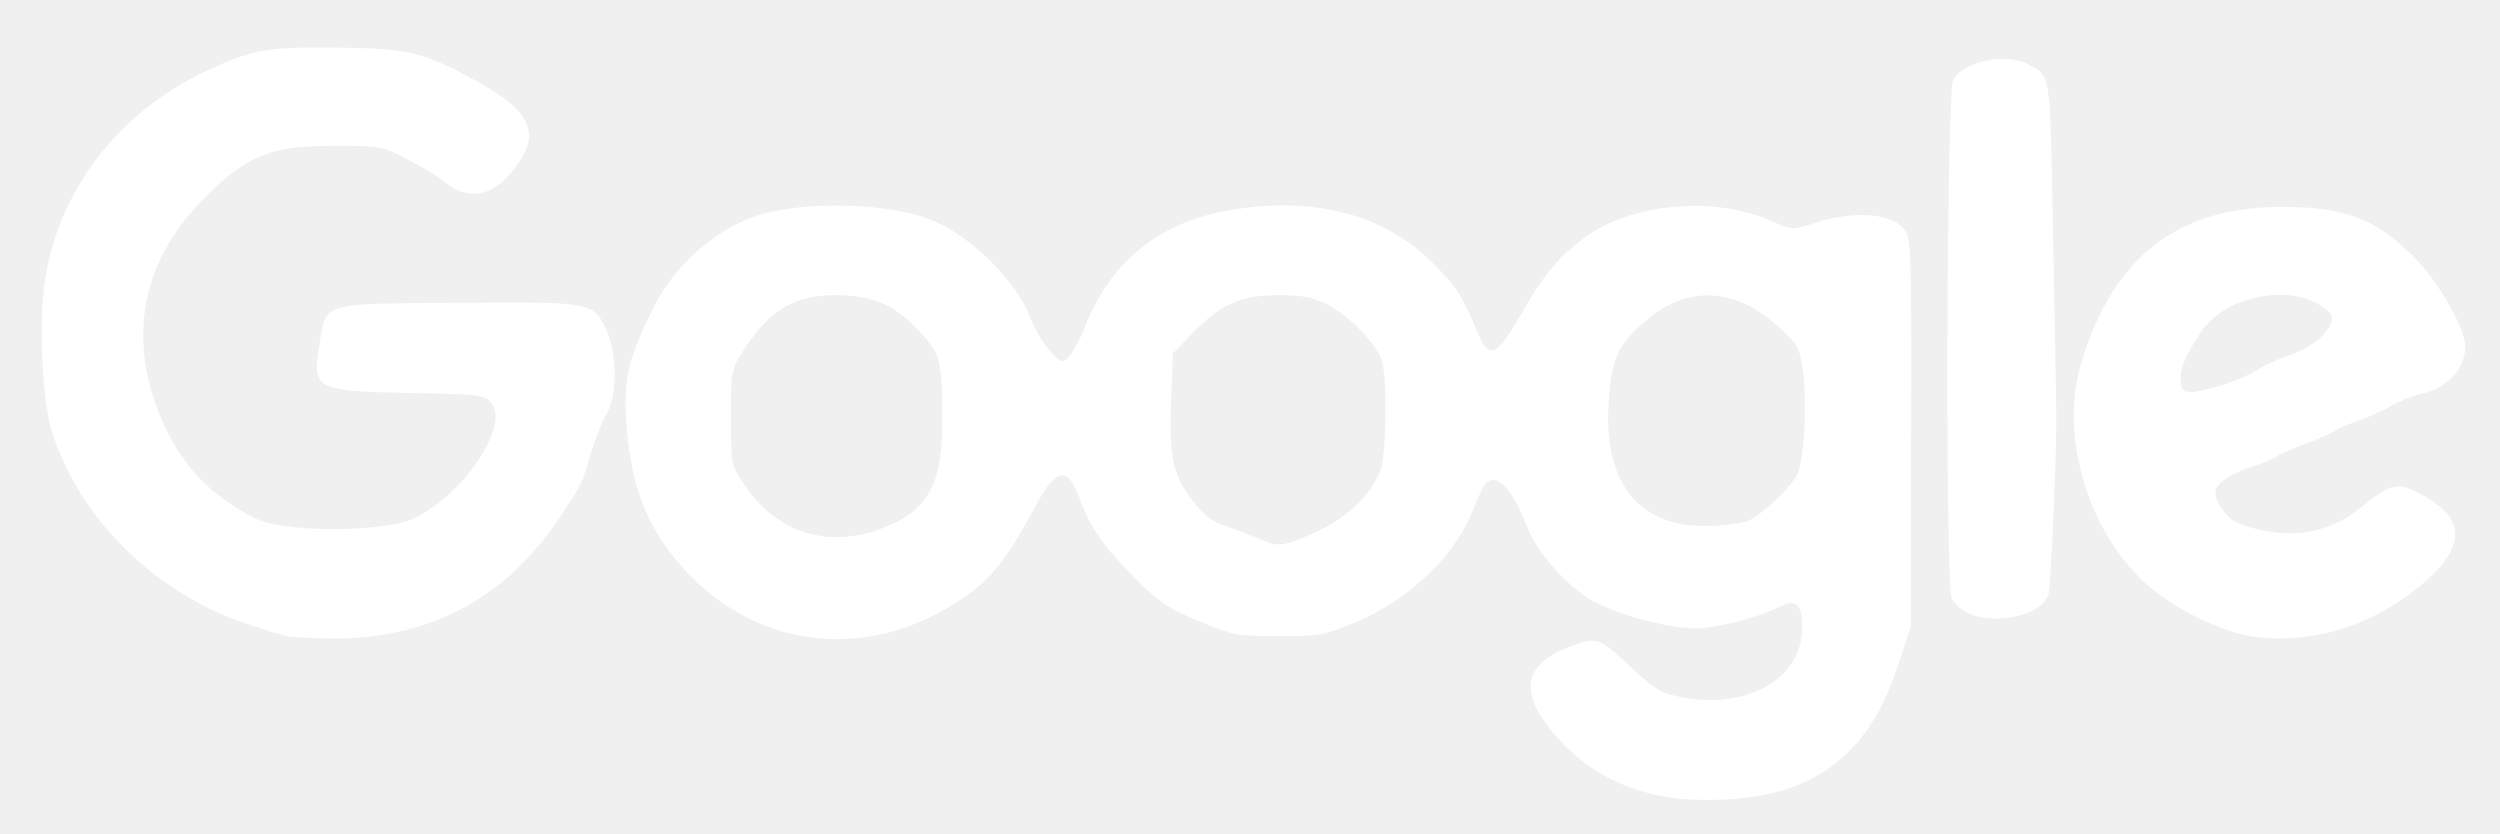
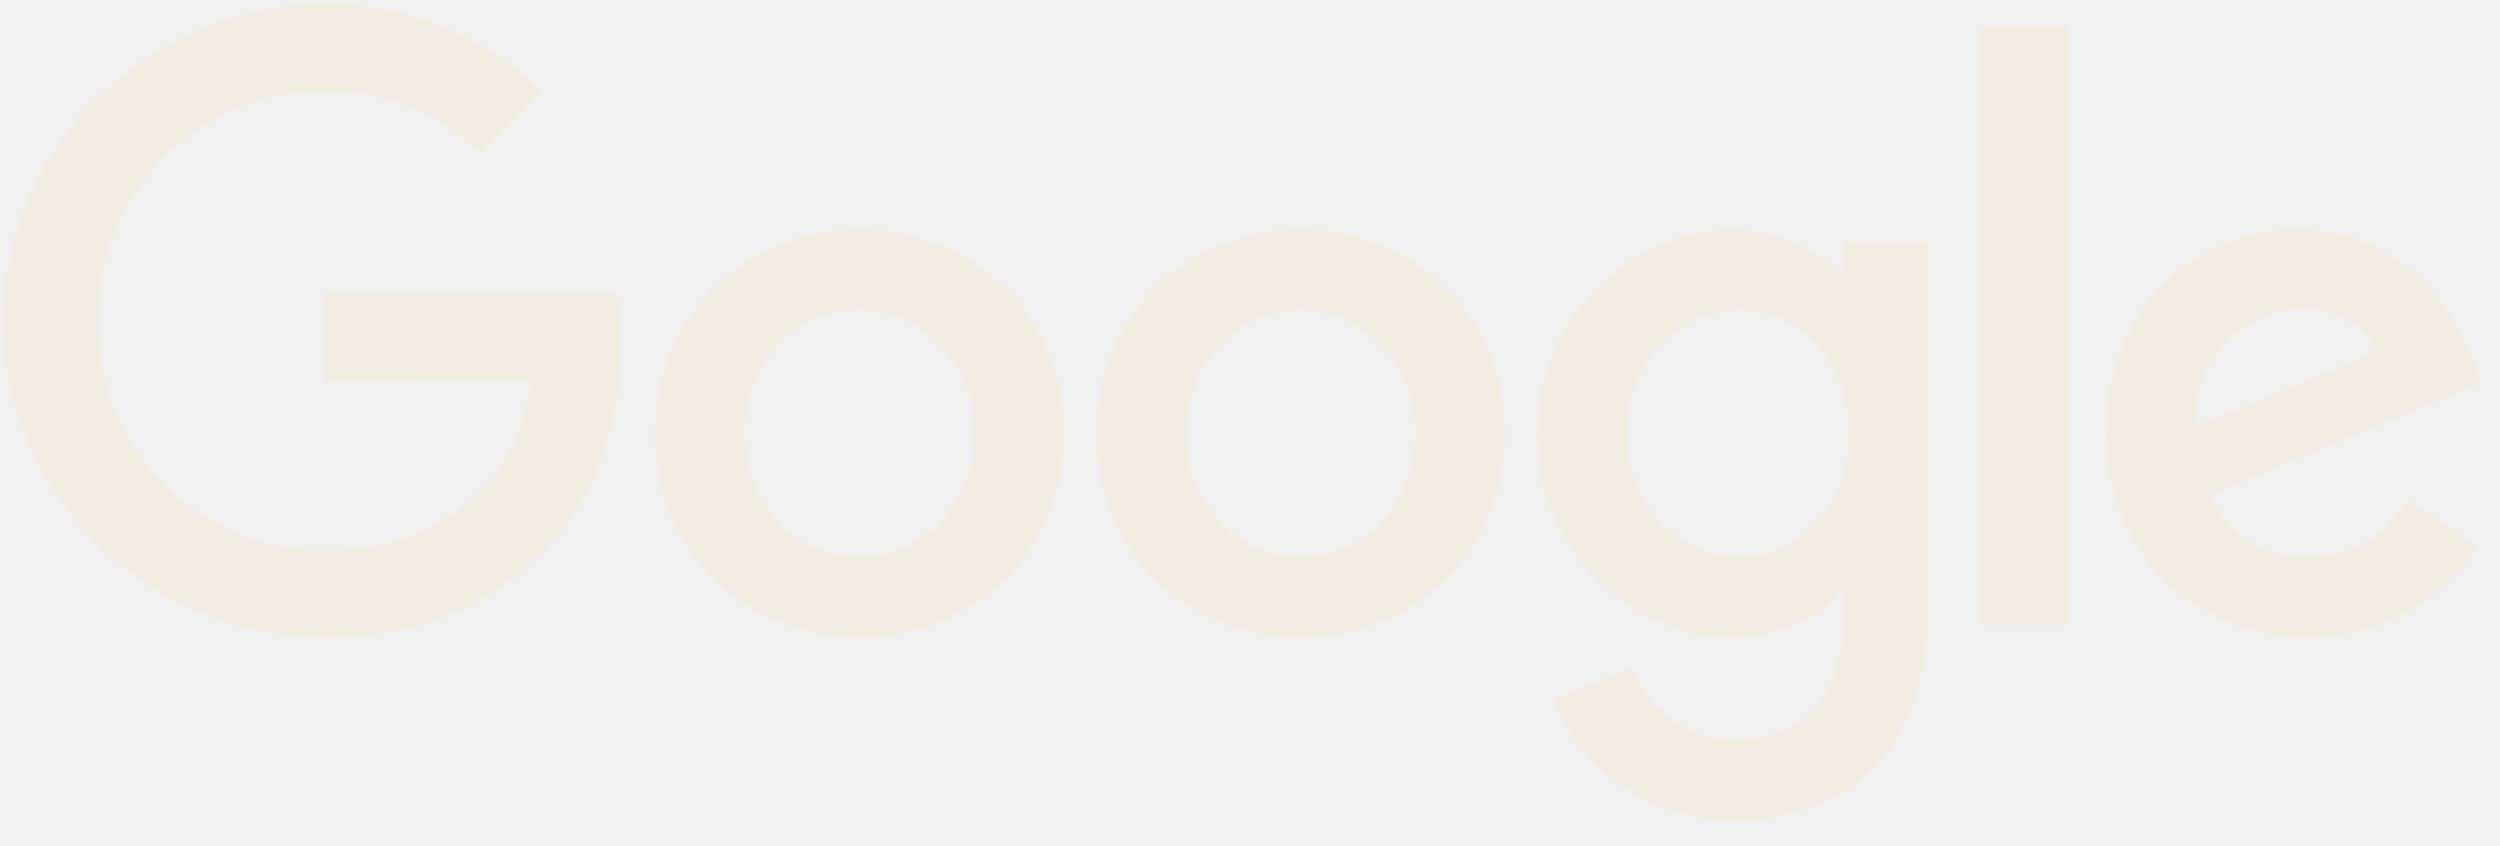
- <svg xmlns="http://www.w3.org/2000/svg" viewBox="0 0 720 240">
-   <path fill="#fff" fill-rule="evenodd" d="M482.4 229.9C466.7 227.8 454.6 220.8 445.5 208.8C437.5 198.1 439.7 190.9 452.4 186.1C459.8 183.3 460.9 183.7 469.5 192.0C474.3 196.6 477.9 199.2 480.5 199.9C500.8 205.6 519.0 196.6 519.0 180.9C519.0 173.7 517.3 172.3 512.0 175.0C506.5 177.8 493.9 181.0 488.4 181.0C478.7 180.9 461.8 175.8 455.7 171.2C448.1 165.3 442.2 158.0 439.4 150.8C434.6 138.6 429.3 134.8 426.5 141.5C425.7 143.4 424.3 146.6 423.5 148.5C418.2 161.0 405.1 173.1 390.2 179.3C380.8 183.1 380.4 183.2 368.3 183.2C356.5 183.2 355.7 183.1 346.8 179.5C336.1 175.2 333.2 173.2 324.8 164.4C317.2 156.5 313.8 151.4 311.1 144.0C307.3 133.8 304.2 134.4 297.7 146.7C290.5 160.1 285.9 166.2 278.4 171.5C252.4 190.1 220.7 187.9 199.0 166.0C186.8 153.6 181.5 140.8 180.3 120.4C179.6 108.9 181.1 102.8 188.2 88.6C194.8 75.4 207.9 64.4 220.8 61.3C235.0 57.9 255.8 58.7 267.6 63.1C279.2 67.5 292.8 80.8 296.8 91.7C298.7 96.9 304.0 104.0 306.0 104.0C307.5 104.0 310.1 100.0 312.5 94.1C319.9 75.2 333.8 64.0 354.4 60.5C378.6 56.4 399.1 61.8 413.1 76.2C419.4 82.5 421.0 85.0 425.5 95.7C428.8 103.7 431.2 102.7 438.1 90.4C444.8 78.6 450.1 72.5 458.2 67.2C472.1 58.2 494.6 56.7 510.3 63.7C516.1 66.3 516.1 66.3 523.1 64.1C533.0 60.8 543.8 61.3 547.7 65.3C550.5 68.1 550.5 68.1 550.4 124.3L550.3 180.5L546.5 192.0C538.1 217.5 522.5 229.3 495.8 230.3C491.2 230.5 485.2 230.3 482.4 229.9ZM83.0 183.3C81.6 183.1 75.8 181.3 70.0 179.3C44.1 170.3 22.8 149.0 15.0 124.5C12.2 115.7 11.1 93.3 12.9 81.1C16.7 55.0 34.1 32.3 59.3 20.5C72.8 14.2 76.8 13.5 96.9 13.7C116.8 14.0 121.0 14.8 134.0 21.6C153.3 31.6 156.6 38.3 147.5 49.4C141.6 56.7 134.5 57.8 128.2 52.5C126.7 51.2 121.9 48.3 117.7 46.1C109.9 42.0 109.9 42.0 96.4 42.0C78.1 42.0 71.4 44.6 59.3 56.6C41.0 74.6 36.5 96.7 46.3 120.2C51.9 133.6 60.3 142.6 73.5 149.3C81.9 153.5 111.6 153.4 119.9 149.0C134.9 141.1 147.4 121.3 141.0 115.5C139.0 113.7 137.0 113.5 118.2 113.2C90.7 112.6 89.8 112.2 92.0 99.1C94.0 87.0 92.2 87.5 131.8 87.2C170.1 86.9 170.8 87.0 174.4 94.5C177.8 101.3 177.9 113.8 174.7 119.3C173.2 121.7 171.2 126.9 170.1 130.7C167.9 139.0 167.4 139.8 160.8 149.6C145.1 172.8 123.1 184.2 95.0 183.9C89.8 183.8 84.4 183.5 83.0 183.3ZM648.5 183.3C639.5 181.9 625.5 175.0 617.9 168.0C601.2 152.8 593.1 125.2 599.4 104.5C608.5 74.2 626.9 59.8 656.5 59.6C675.0 59.5 683.7 62.7 694.7 73.5C702.1 80.8 710.0 94.4 710.0 99.8C710.0 106.3 704.5 112.1 697.1 113.5C695.1 113.9 691.2 115.4 688.5 117.0C685.8 118.5 681.7 120.3 679.6 121.0C677.4 121.7 674.2 123.1 672.5 124.1C670.8 125.1 666.9 126.8 663.8 127.9C660.7 129.0 657.1 130.5 655.8 131.4C654.4 132.3 651.1 133.7 648.3 134.5C642.7 136.2 638.0 139.4 638.0 141.6C638.0 144.7 641.2 149.2 644.3 150.5C657.2 155.7 669.9 154.3 679.5 146.5C688.9 138.8 690.6 138.5 698.6 143.1C710.7 150.0 709.9 158.3 696.2 169.4C682.3 180.6 664.9 185.7 648.5 183.3ZM566.4 176.4C564.7 175.6 562.8 173.8 562.1 172.4C560.2 168.2 560.6 26.8 562.5 23.1C565.2 17.8 577.5 15.1 583.8 18.4C590.8 22.0 590.4 19.4 591.3 69.4C591.8 94.2 592.2 116.5 592.2 119.0C592.4 127.7 590.7 168.5 590.0 171.0C588.4 177.2 574.5 180.4 566.4 176.4ZM379.2 153.1C388.3 148.9 394.4 143.0 397.5 135.6C399.3 131.4 399.6 109.6 398.0 104.0C396.6 99.1 388.0 90.4 381.7 87.4C377.5 85.5 374.9 85.0 368.3 85.0C357.5 85.0 351.6 87.6 343.6 95.8L337.8 101.8L337.3 114.6C336.6 131.5 337.7 136.8 343.5 144.2C347.1 148.8 348.8 150.1 353.2 151.6C356.1 152.5 360.3 154.1 362.5 155.1C368.1 157.7 369.6 157.5 379.2 153.1ZM254.5 152.0C267.2 147.1 271.5 139.2 271.4 121.0C271.3 103.5 270.9 101.8 264.3 94.9C257.3 87.6 251.2 85.0 240.5 85.0C229.4 85.0 222.2 89.0 215.5 98.9C210.5 106.2 210.5 106.2 210.5 119.9C210.5 133.7 210.5 133.7 214.2 139.3C223.7 153.6 238.3 158.2 254.5 152.0ZM503.5 150.0C506.8 148.7 515.8 140.4 517.6 136.7C519.6 132.9 520.5 115.3 519.2 106.5C518.1 99.7 517.9 99.3 512.3 94.2C498.7 81.9 484.4 82.0 471.5 94.6C465.6 100.3 464.1 104.2 463.3 115.6C461.6 139.9 472.8 152.9 494.2 151.4C497.9 151.2 502.0 150.6 503.5 150.0ZM639.3 111.1C643.0 110.1 647.7 108.1 649.8 106.7C651.8 105.4 655.9 103.5 658.8 102.5C666.7 100.0 672.8 94.2 671.4 90.6C671.1 89.8 668.9 88.2 666.6 87.0C656.4 82.1 640.4 86.2 634.1 95.3C629.8 101.7 628.0 105.6 628.0 108.8C628.0 113.7 629.1 113.9 639.3 111.1Z" />
+ <svg xmlns="http://www.w3.org/2000/svg" viewBox="0 0 272 92" width="272" height="92">
+   <path fill="#F2EEE3" d="M115.75 47.18c0 12.77-9.99 22.18-22.25 22.18s-22.25-9.41-22.25-22.18C71.25 34.32 81.24 25 93.5 25s22.25 9.32 22.25 22.18zm-9.74 0c0-7.98-5.79-13.44-12.51-13.44S80.99 39.2 80.99 47.18c0 7.9 5.79 13.44 12.51 13.44s12.51-5.55 12.51-13.44z" />
+   <path fill="#F2EEE3" d="M163.75 47.18c0 12.77-9.99 22.18-22.25 22.18s-22.25-9.41-22.25-22.18c0-12.85 9.99-22.18 22.25-22.18s22.25 9.32 22.25 22.18zm-9.74 0c0-7.98-5.79-13.44-12.51-13.44s-12.51 5.46-12.51 13.44c0 7.9 5.79 13.44 12.51 13.44s12.51-5.55 12.51-13.44z" />
+   <path fill="#F2EEE3" d="M209.75 26.34v39.82c0 16.38-9.66 23.07-21.08 23.07-10.75 0-17.22-7.19-19.66-13.07l8.48-3.53c1.51 3.61 5.21 7.87 11.17 7.87 7.31 0 11.84-4.51 11.84-13v-3.19h-.34c-2.18 2.69-6.38 5.04-11.68 5.04-11.09 0-21.25-9.66-21.25-22.09 0-12.52 10.16-22.26 21.25-22.26 5.29 0 9.49 2.35 11.68 4.96h.34v-3.61h9.25zm-8.56 20.92c0-7.81-5.21-13.52-11.84-13.52-6.72 0-12.35 5.71-12.35 13.52 0 7.73 5.63 13.36 12.35 13.36 6.63 0 11.84-5.63 11.84-13.36z" />
+   <path fill="#F2EEE3" d="M225 3v65h-9.5V3h9.5z" />
+   <path fill="#F2EEE3" d="M262.02 54.48l7.56 5.04c-2.44 3.61-8.32 9.83-18.48 9.83-12.6 0-22.01-9.74-22.01-22.18 0-13.19 9.49-22.18 20.92-22.18 11.51 0 17.14 9.16 18.98 14.11l1.01 2.52-29.65 12.28c2.27 4.45 5.8 6.72 10.75 6.72 4.96 0 8.4-2.44 10.92-6.14zm-23.27-7.98l19.82-8.23c-1.09-2.77-4.37-4.7-8.23-4.7-4.95 0-11.84 4.37-11.59 12.93z" />
+   <path fill="#F2EEE3" d="M35.29 41.41V32H67c.31 1.64.47 3.58.47 5.68 0 7.06-1.93 15.79-8.15 22.01-6.05 6.3-13.78 9.66-24.02 9.66C16.32 69.35.36 53.89.36 34.91.36 15.93 16.32.47 35.3.47c10.5 0 17.98 4.12 23.6 9.49l-6.64 6.64c-4.03-3.78-9.49-6.72-16.97-6.72-13.86 0-24.7 11.17-24.7 25.03 0 13.86 10.84 25.03 24.7 25.03 8.99 0 14.11-3.61 17.39-6.89 2.66-2.66 4.41-6.46 5.1-11.65l-22.49.01z" />
</svg>
